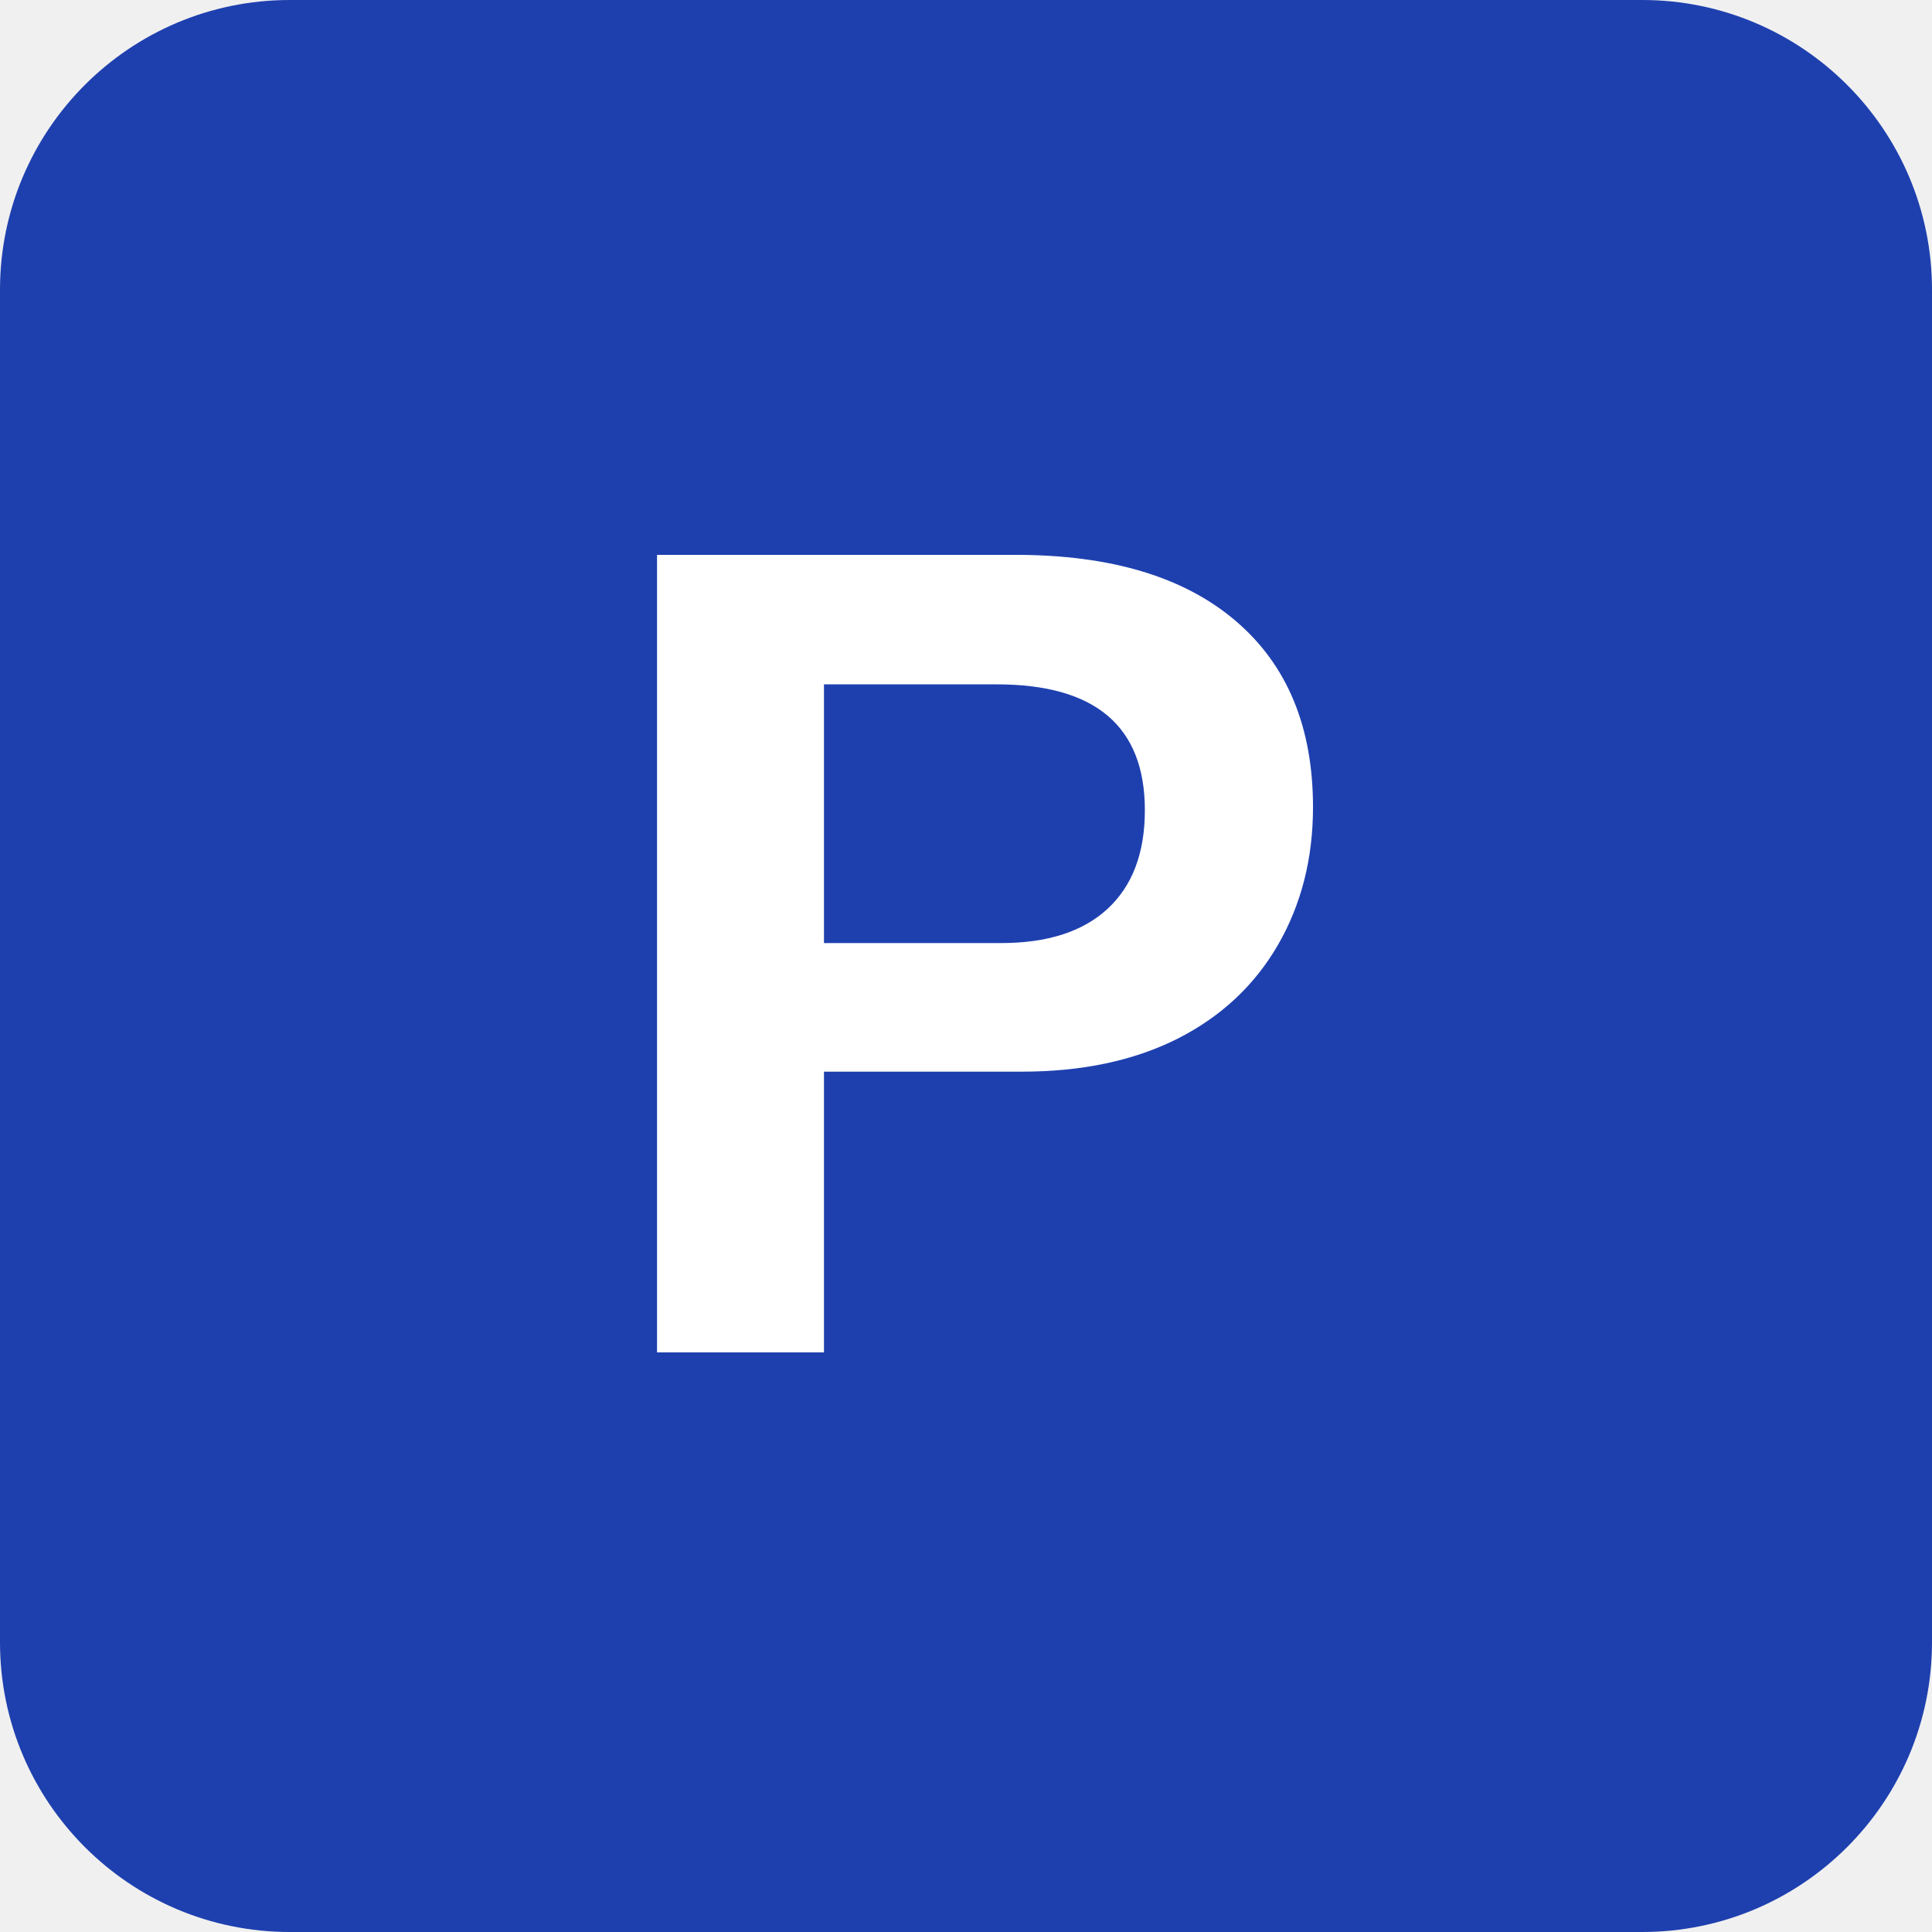
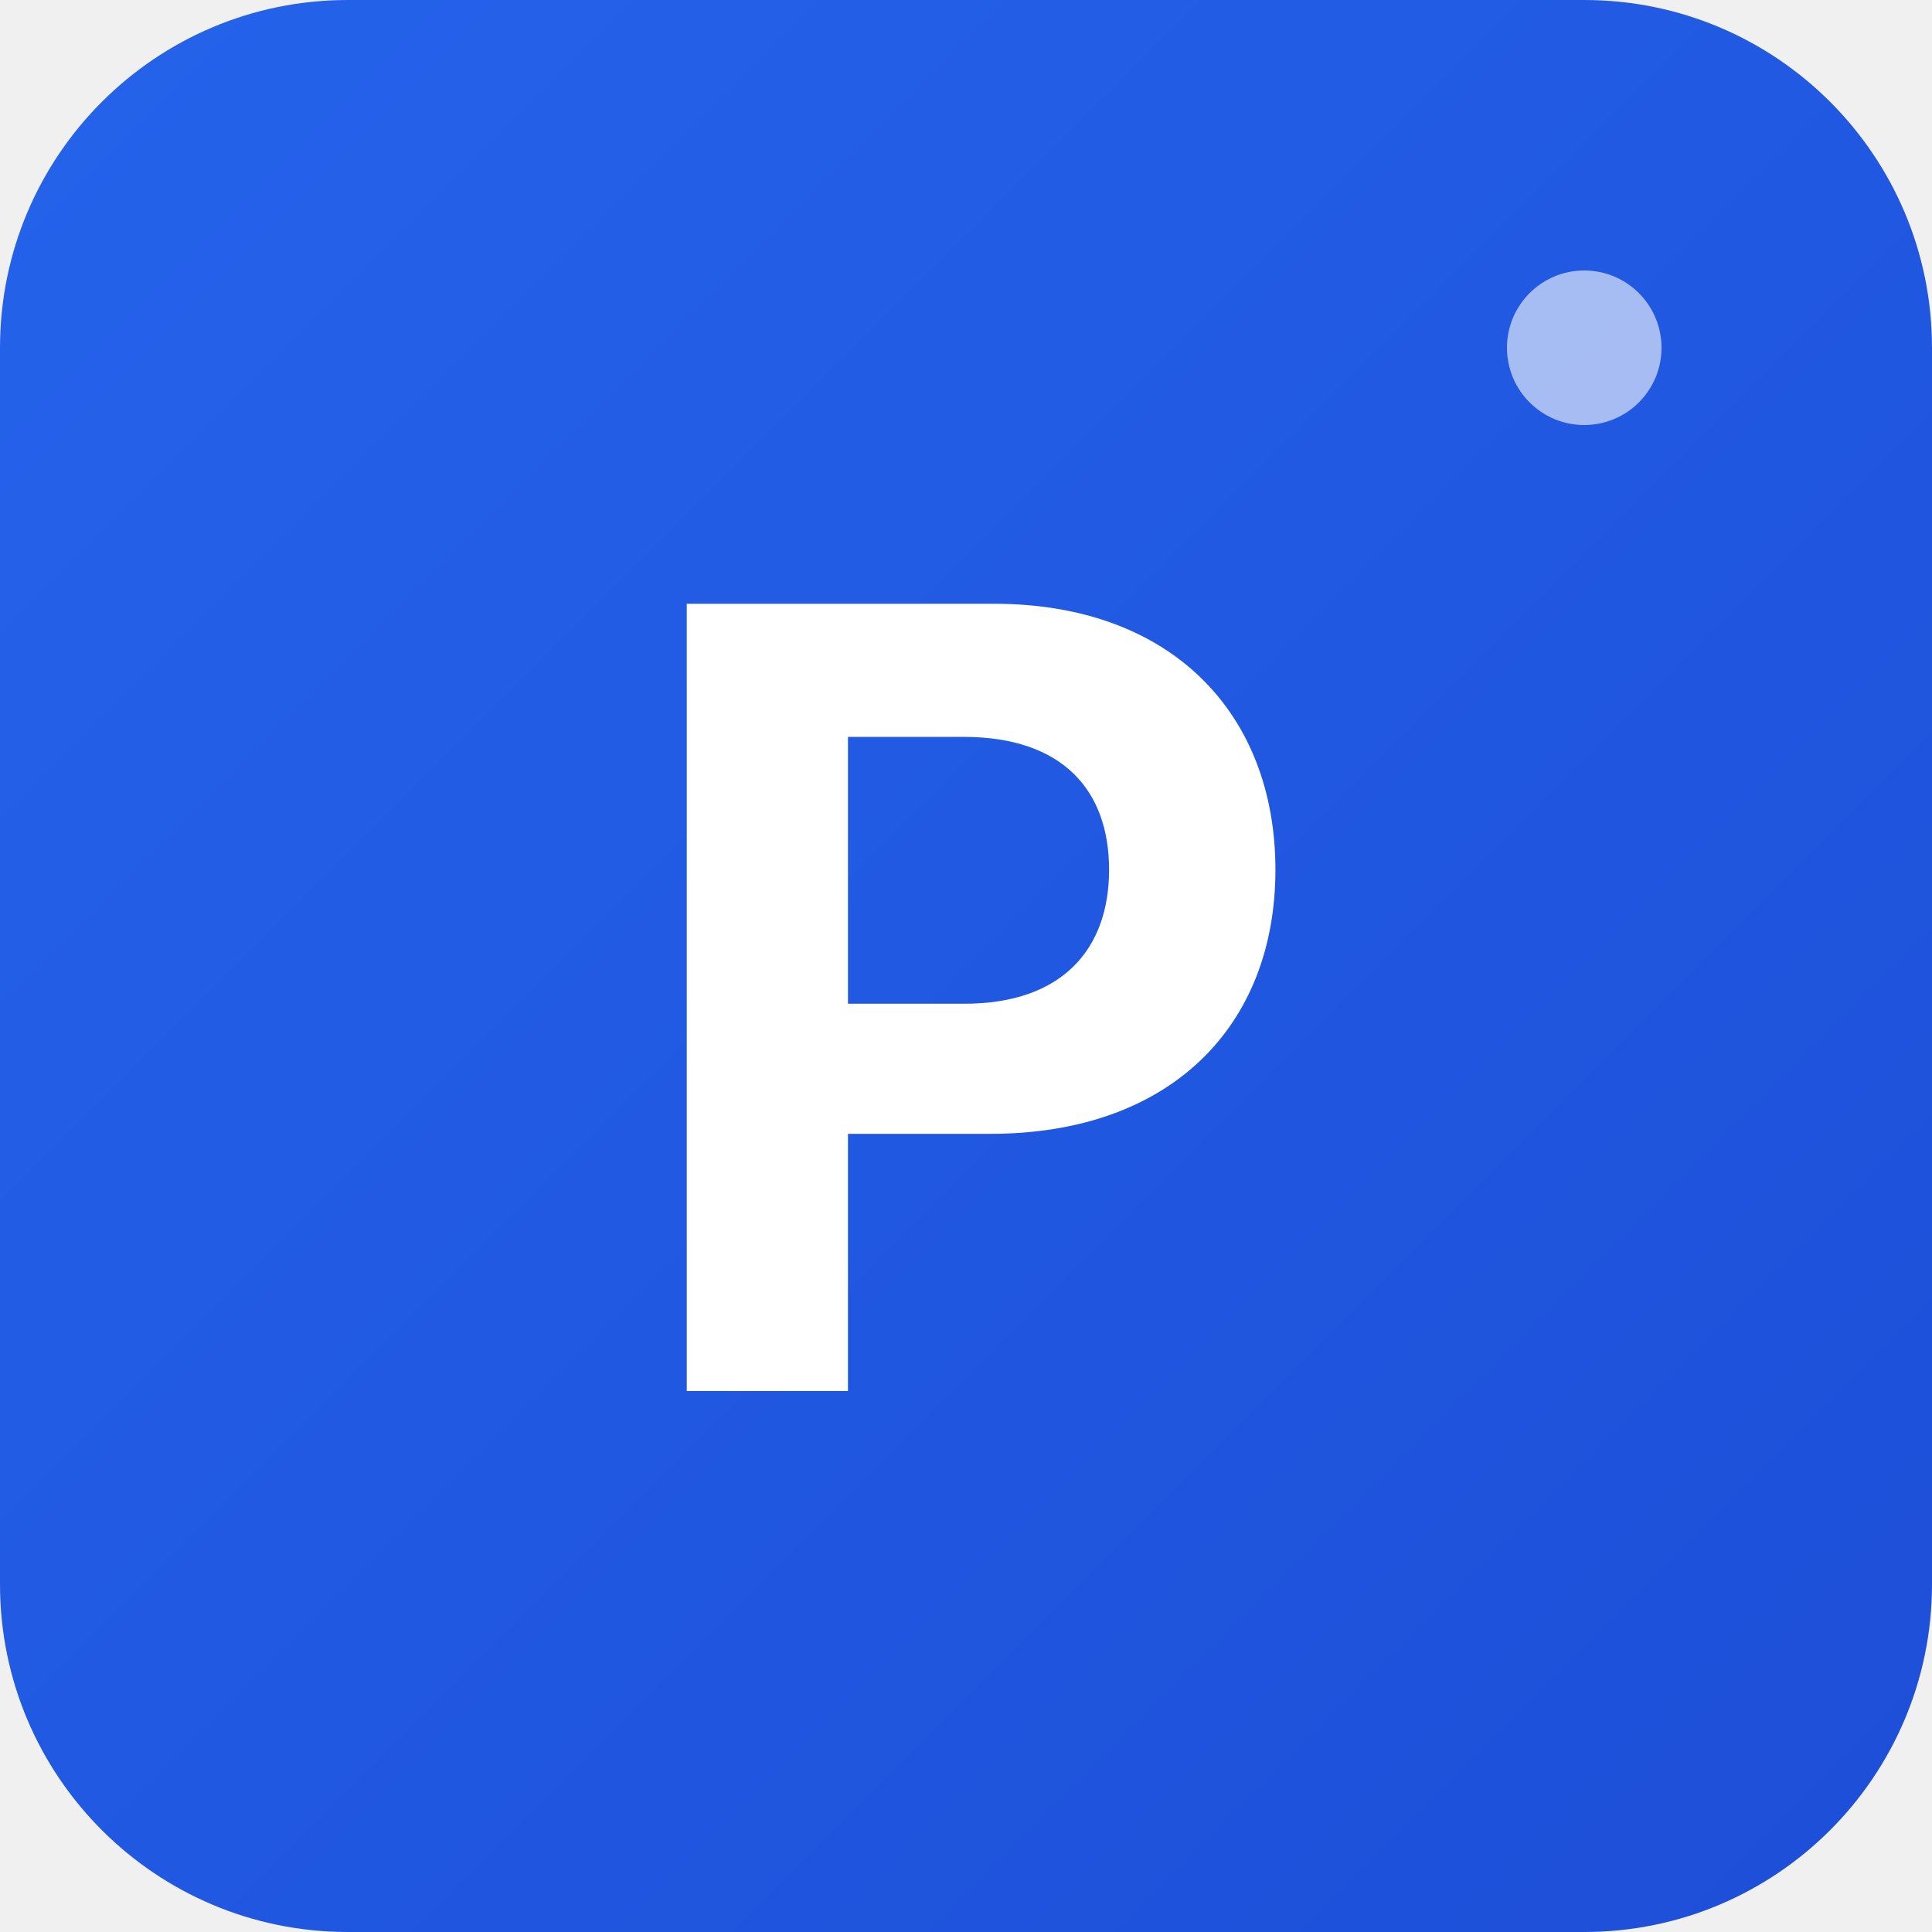
<svg xmlns="http://www.w3.org/2000/svg" viewBox="0 0 100 100">
-   <rect width="100" height="100" fill="#1e40af" rx="15" />
-   <text x="50" y="70" font-family="Arial, sans-serif" font-size="60" font-weight="bold" fill="white" text-anchor="middle">P</text>
+   <defs>
+     <linearGradient id="grad" x1="0%" y1="0%" x2="100%" y2="100%">
+       <stop offset="0%" style="stop-color:#2563eb;stop-opacity:1" />
+       <stop offset="100%" style="stop-color:#1d4ed8;stop-opacity:1" />
+     </linearGradient>
+   </defs>
+   <rect width="100" height="100" fill="url(#grad)" rx="18" />
+   <text x="50" y="72" font-family="system-ui, -apple-system, sans-serif" font-size="56" font-weight="700" fill="white" text-anchor="middle" letter-spacing="-2">P</text>
+   <circle cx="82" cy="18" r="4" fill="white" opacity="0.6" />
</svg>
